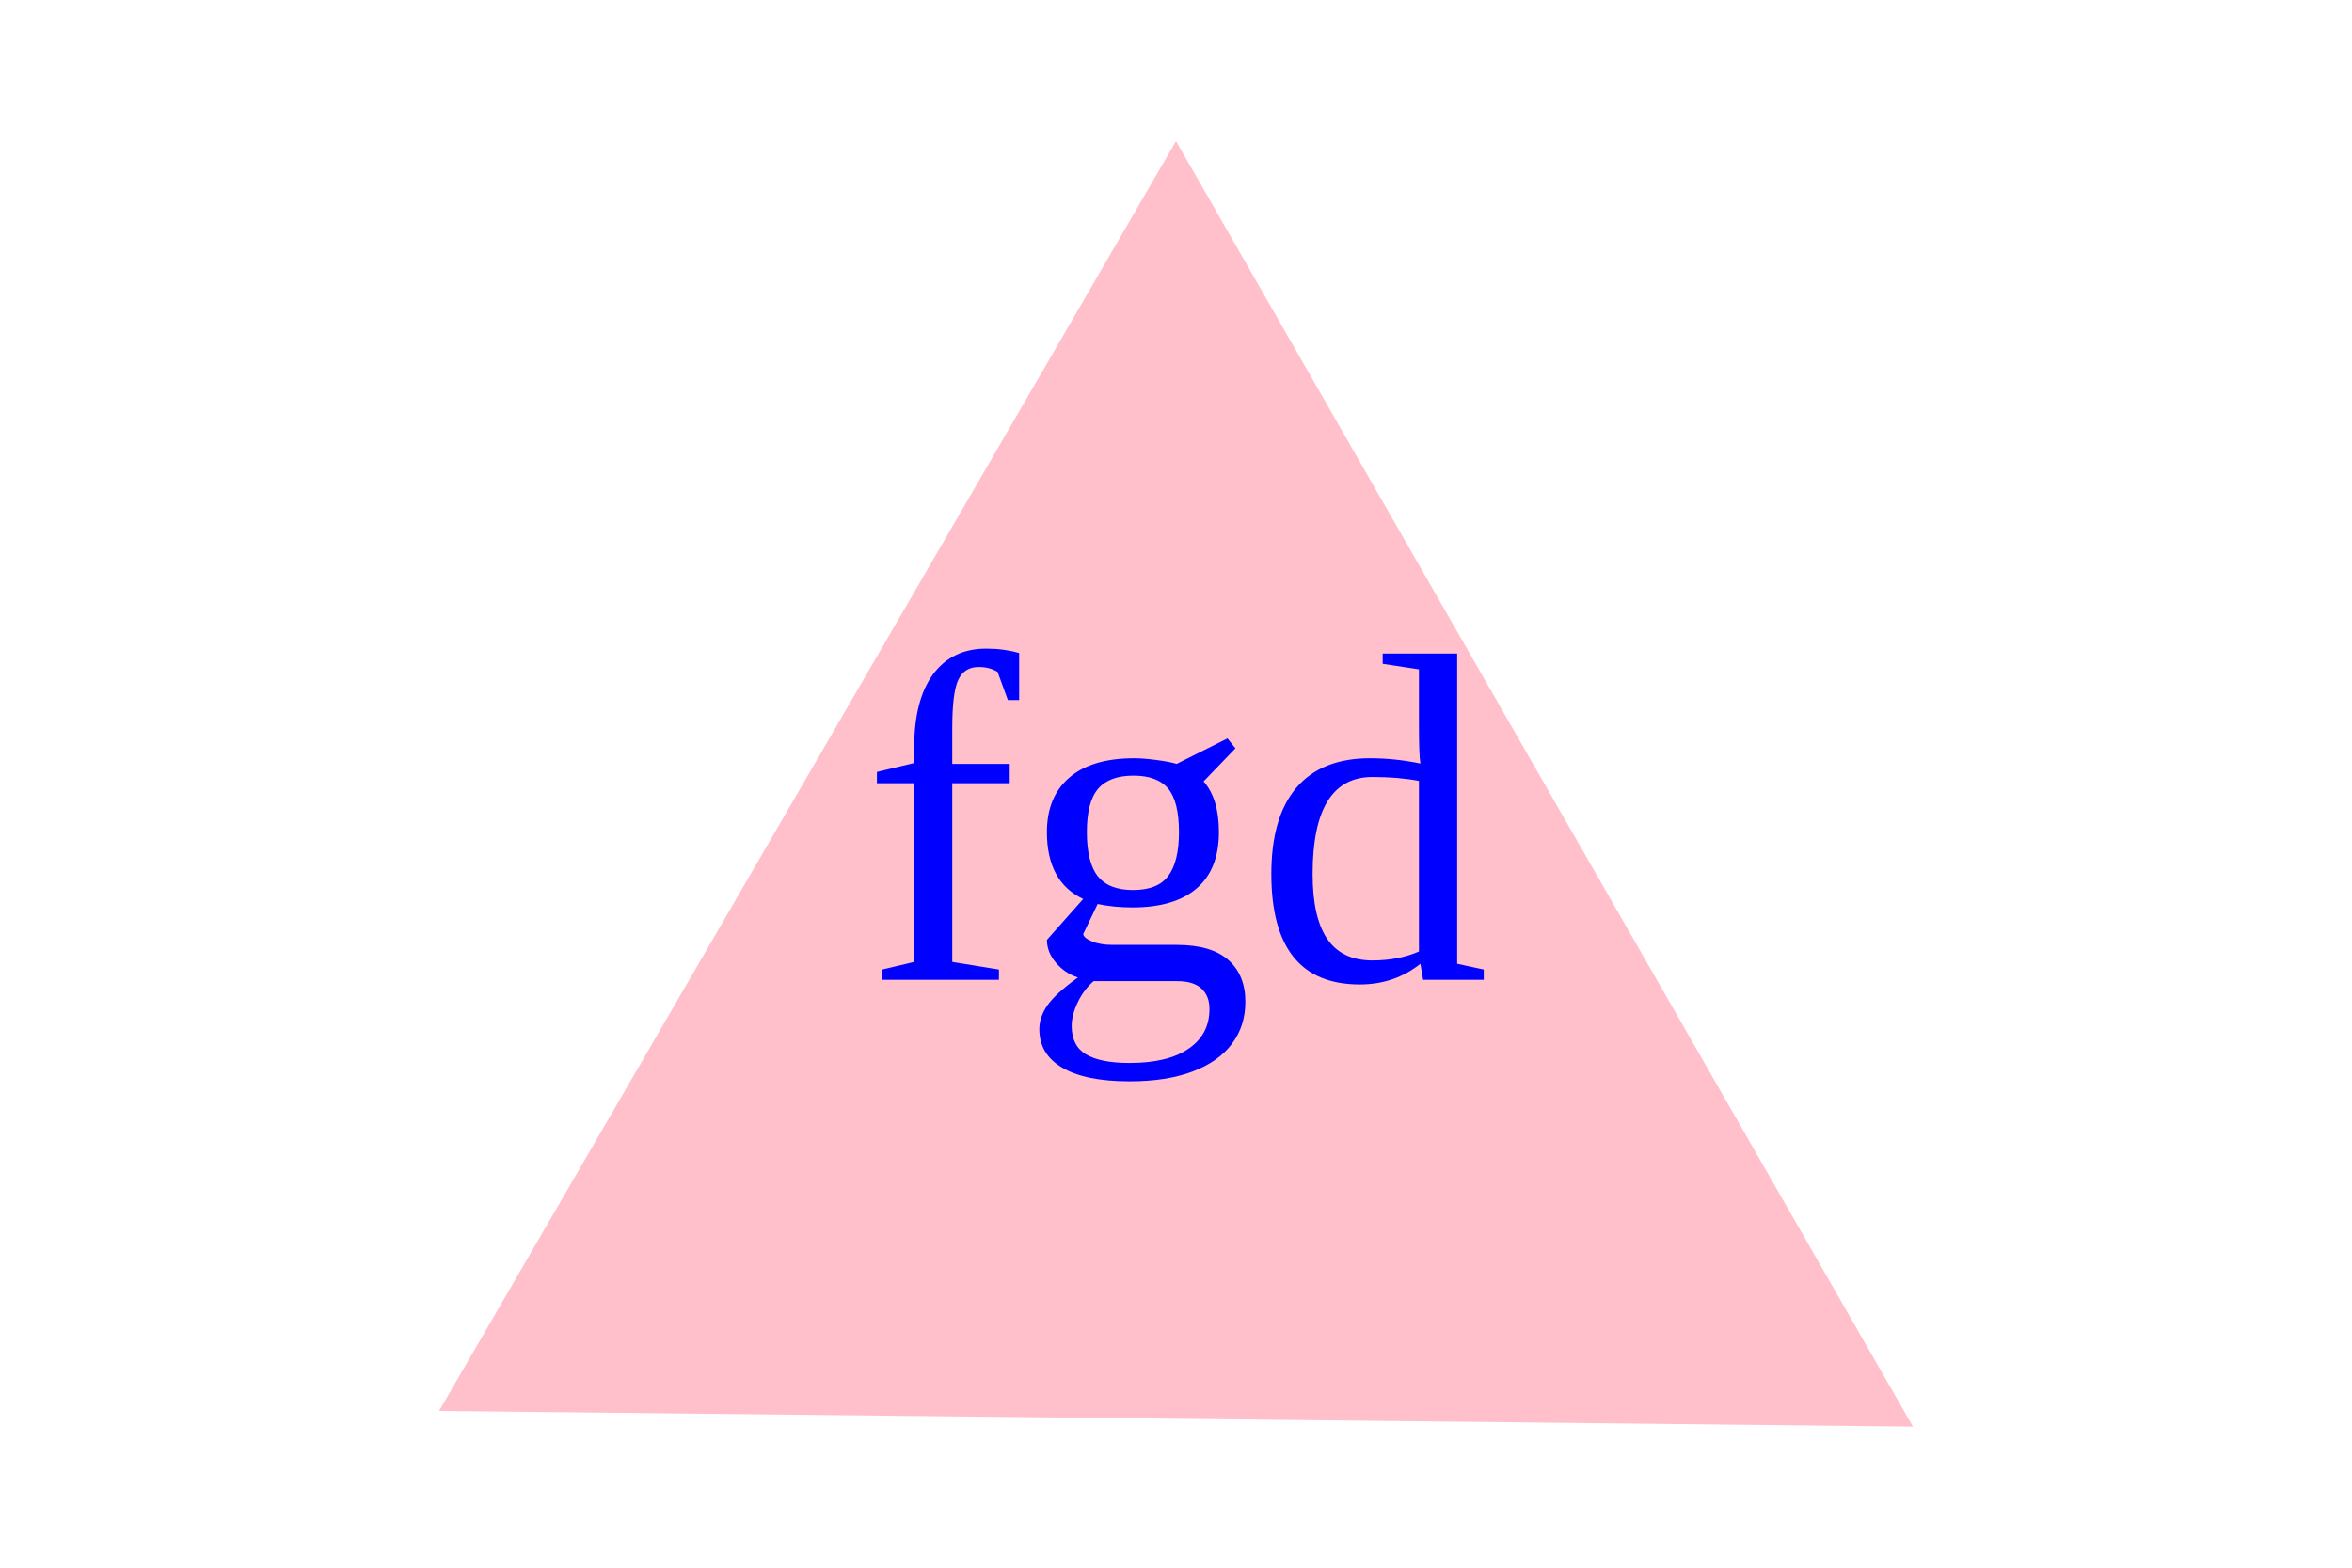
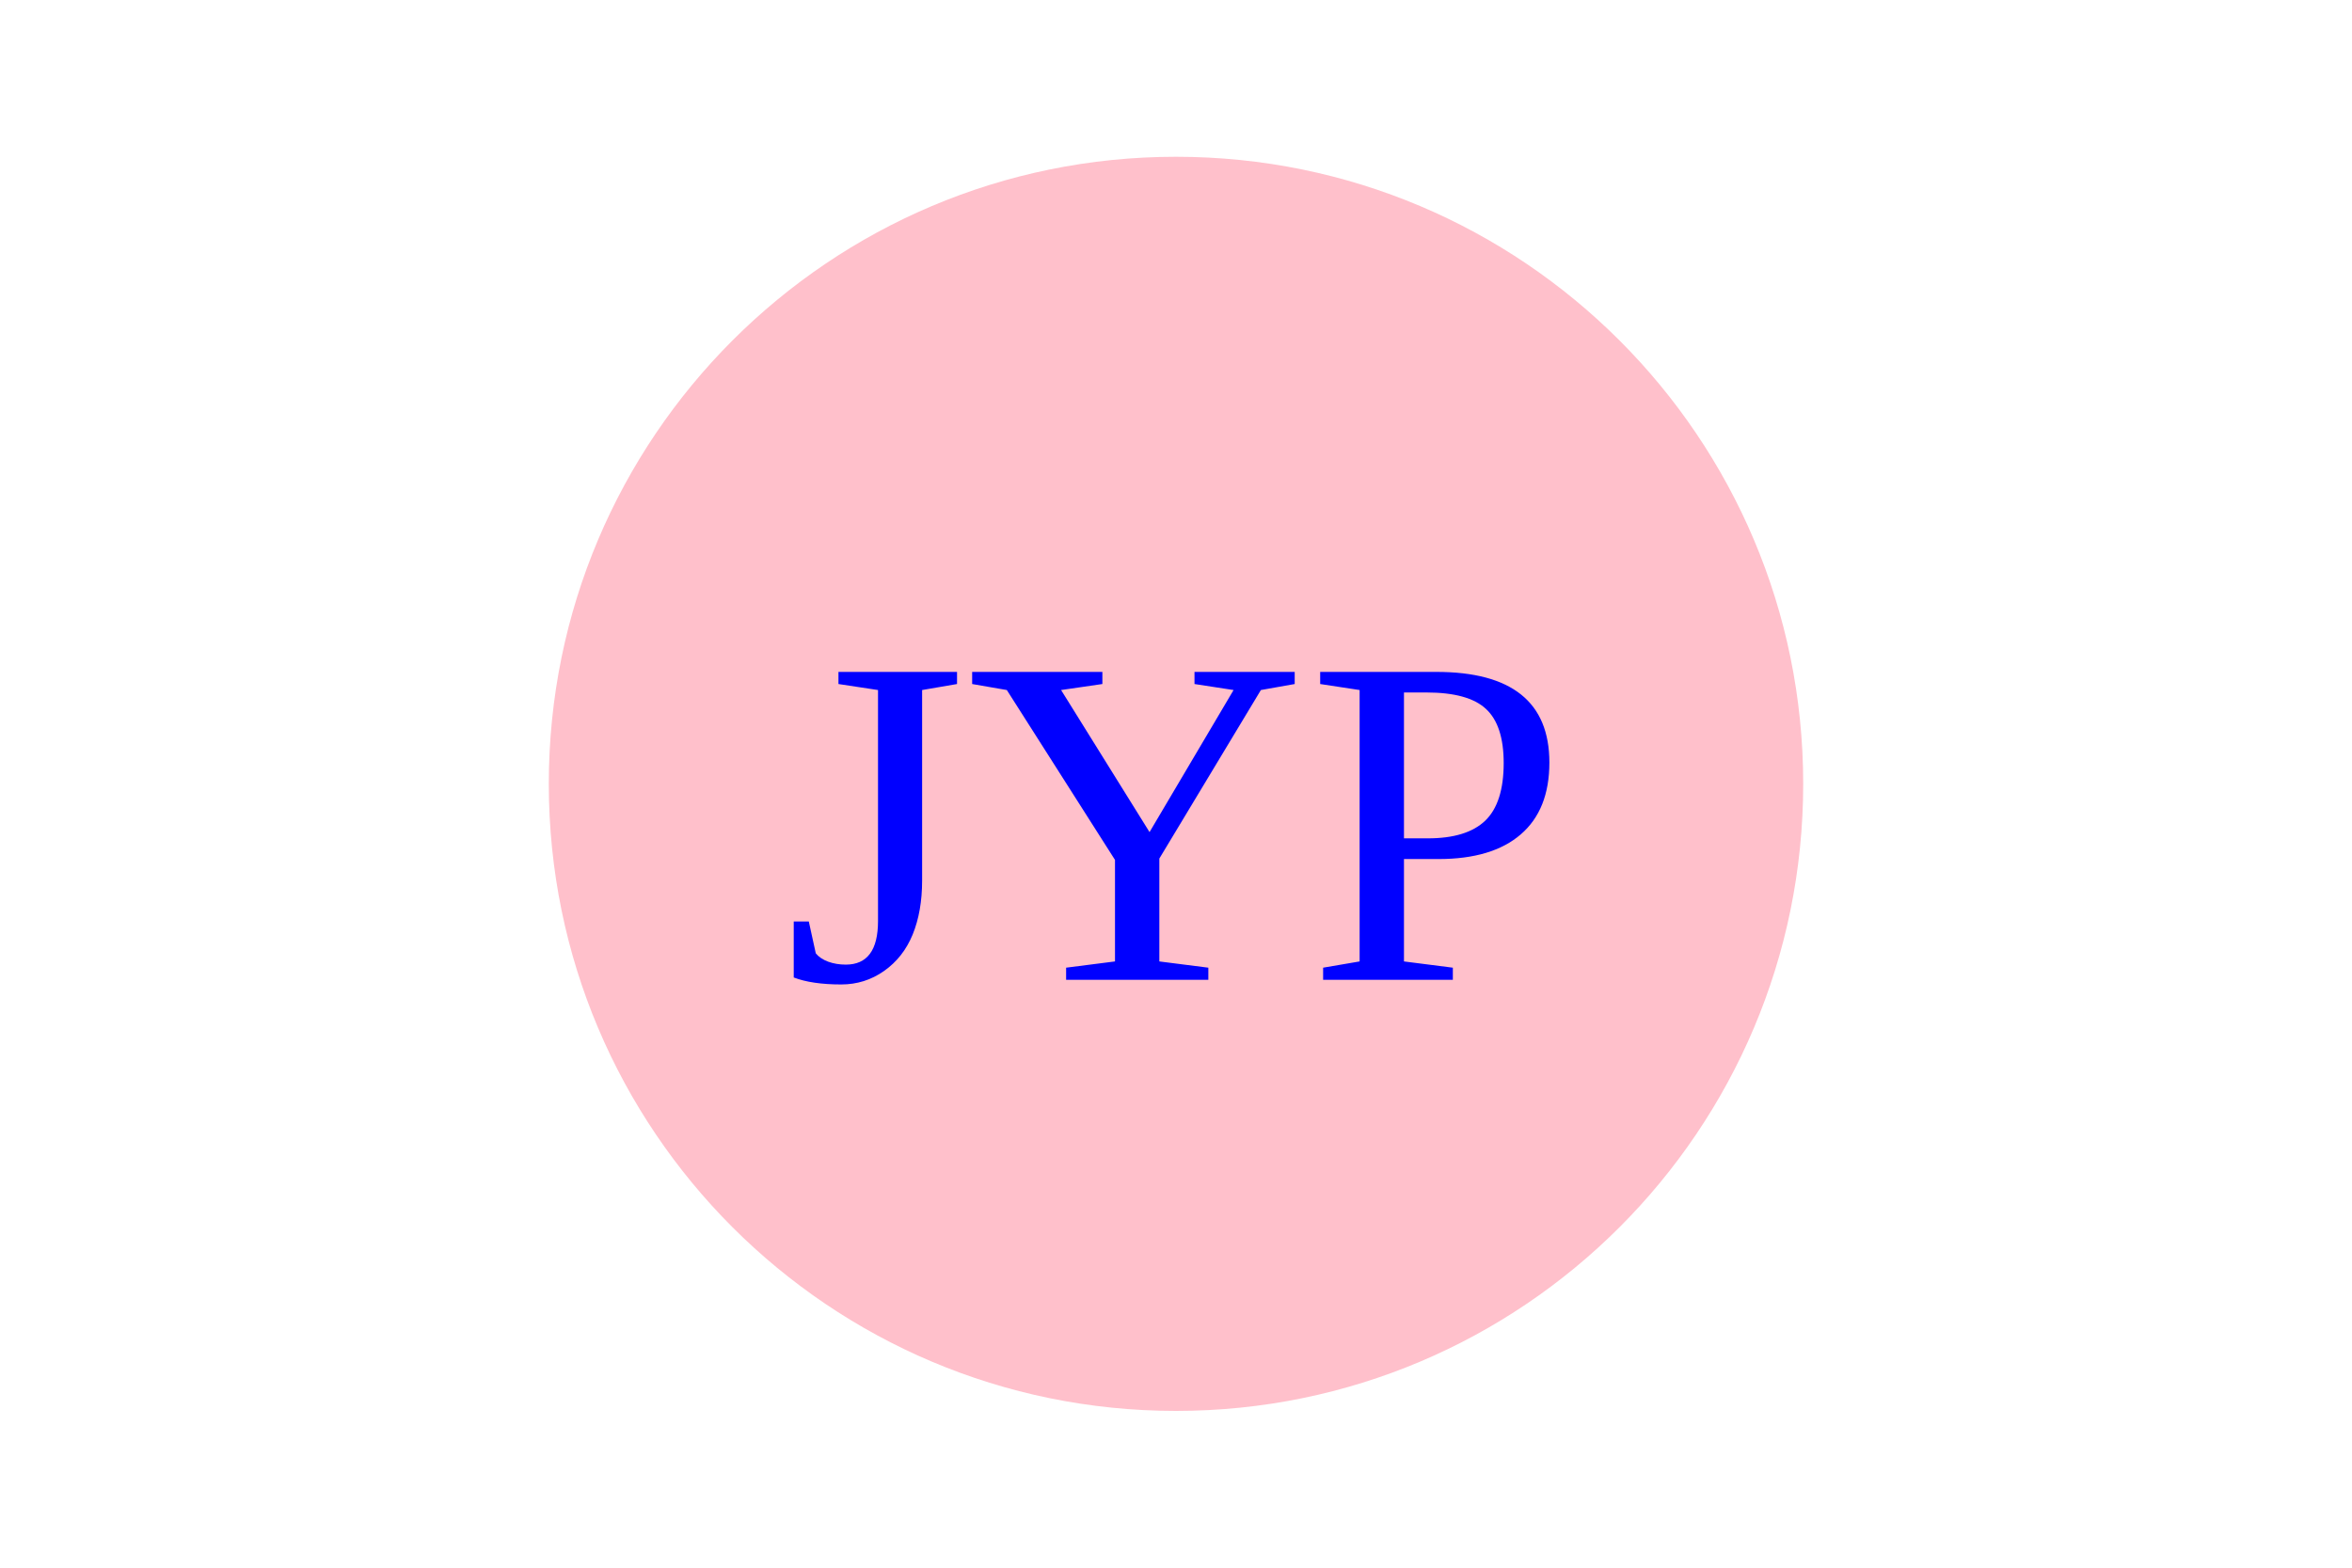
<svg xmlns="http://www.w3.org/2000/svg" version="1.1" width="300" height="200">
-   <polygon points="150, 18 244, 182 56, 180" fill="pink" />
-   <text x="150" y="125" font-size="60" text-anchor="middle" fill="blue">fgd</text>
+   <circle cx="150" cy="100" r="80" fill="pink" />
+   <text x="150" y="125" font-size="60" text-anchor="middle" fill="blue">JYP</text>
</svg>
